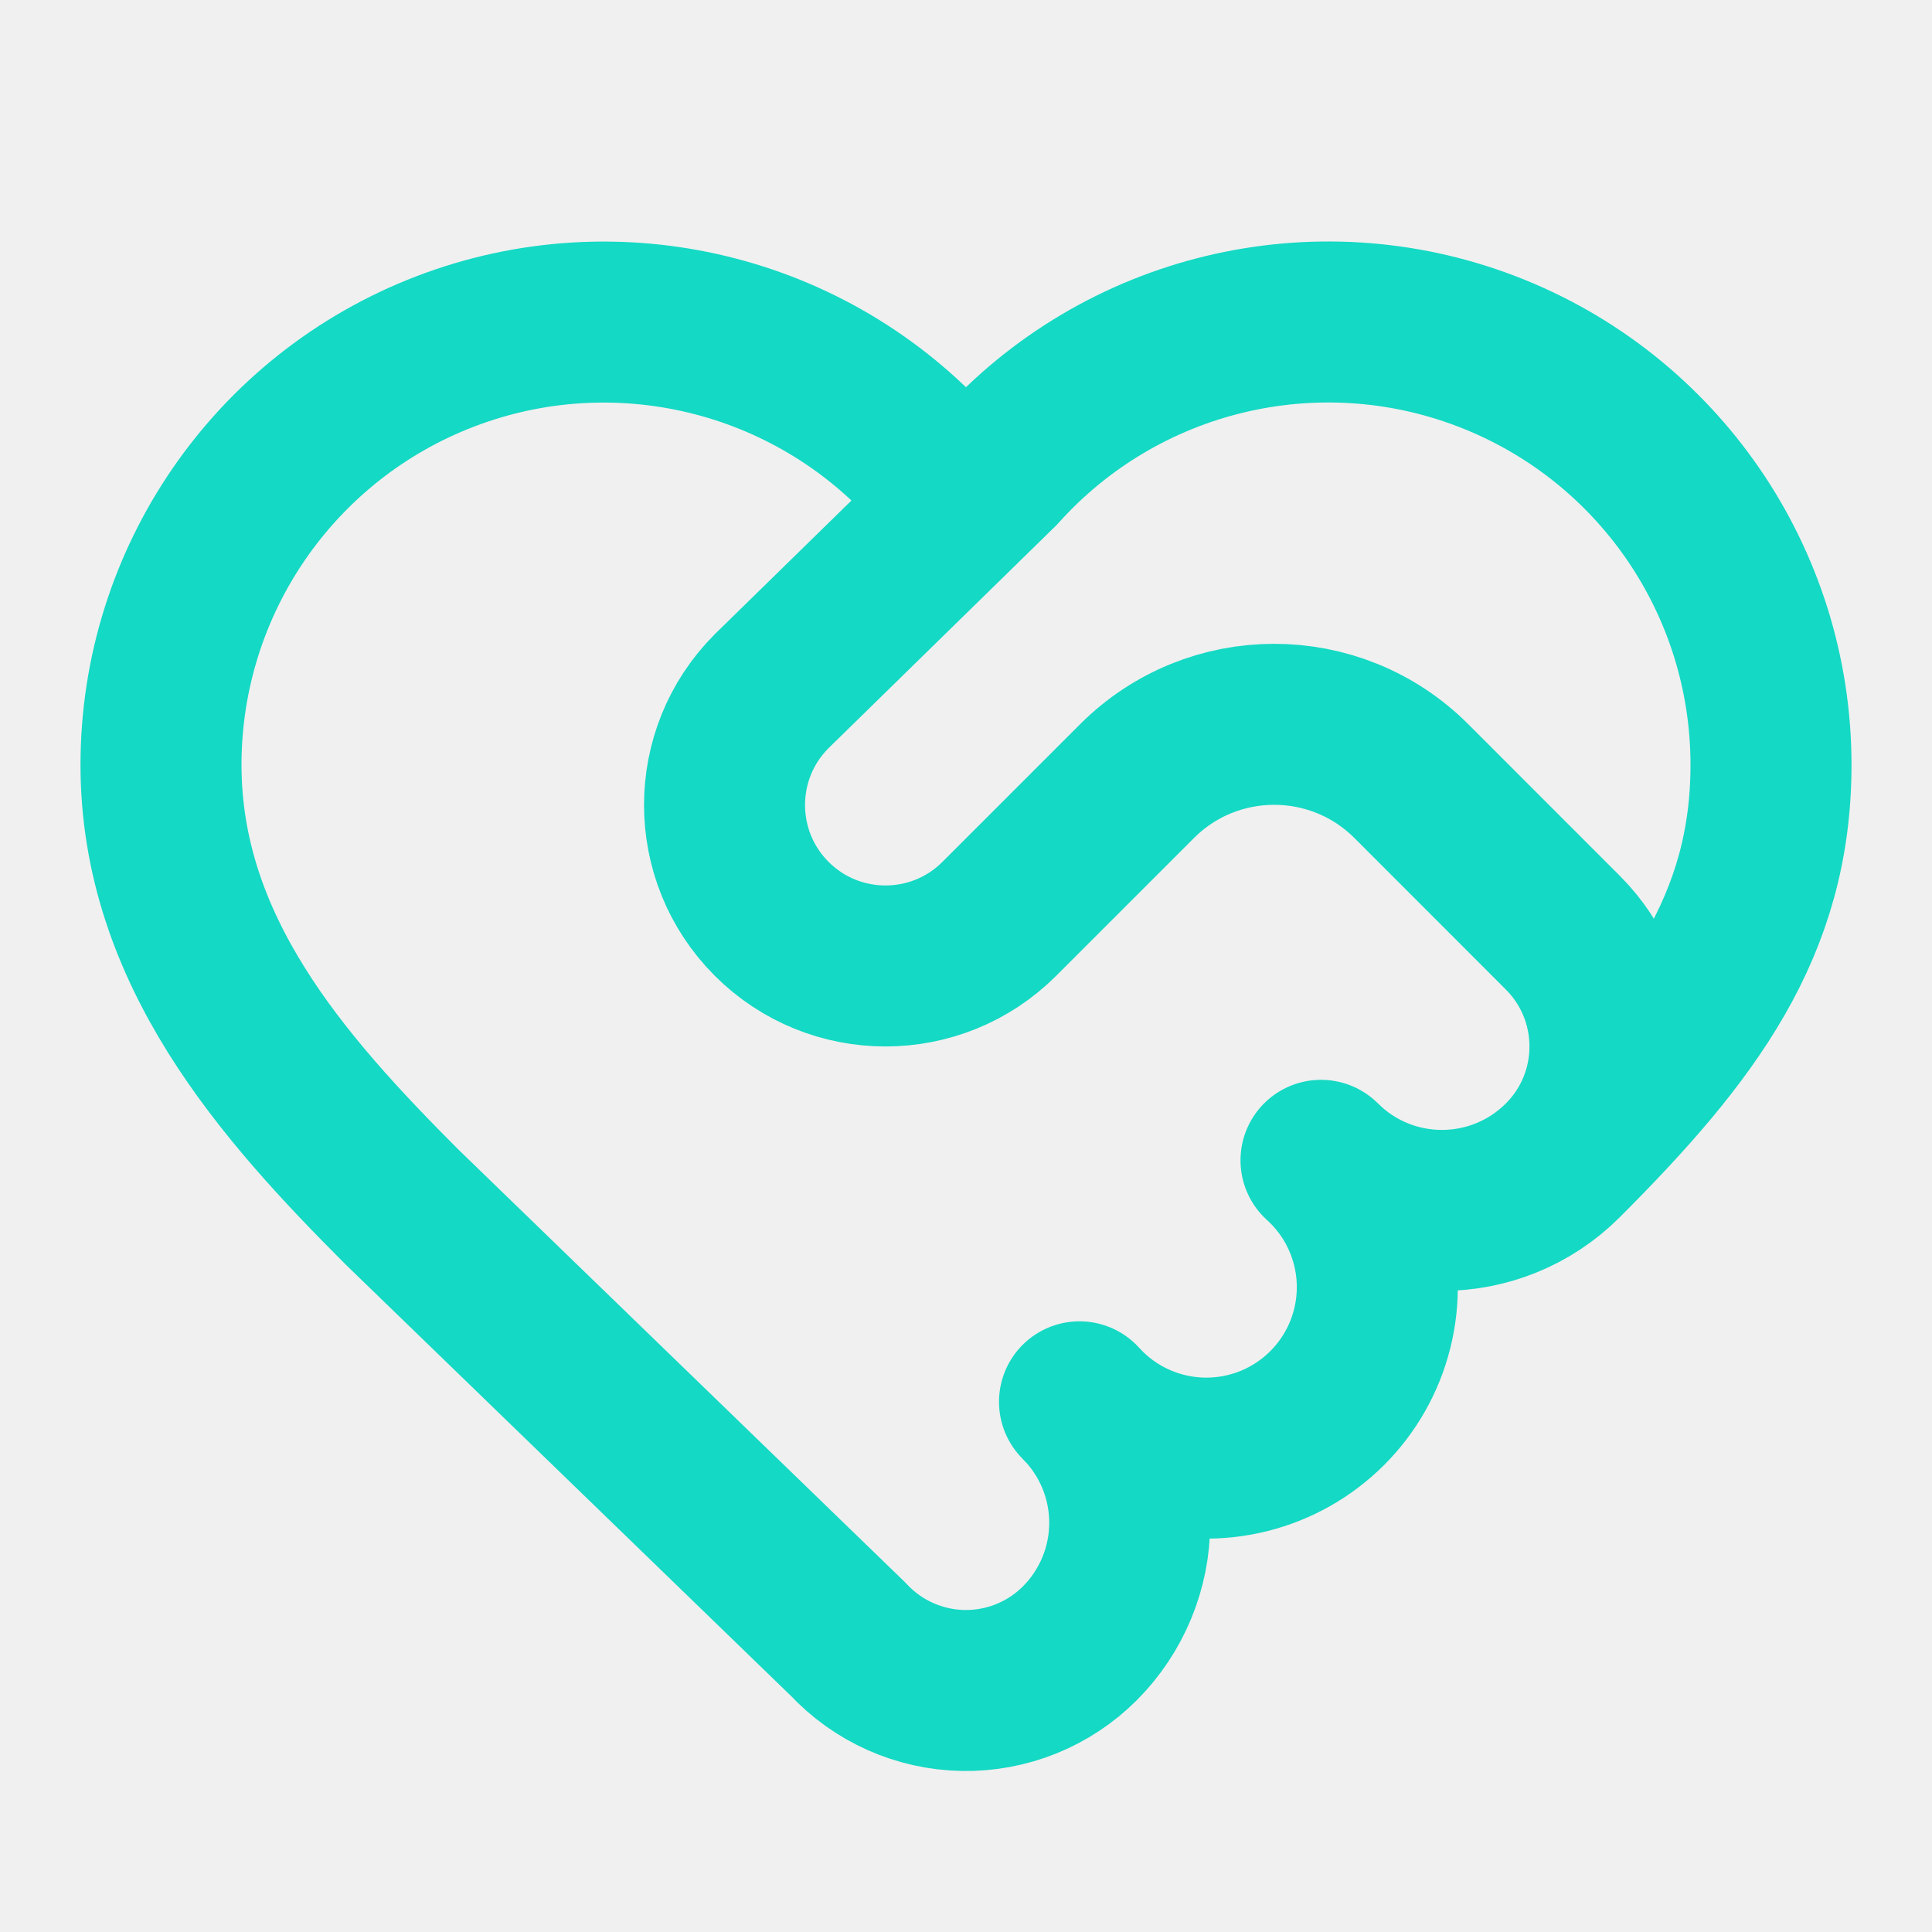
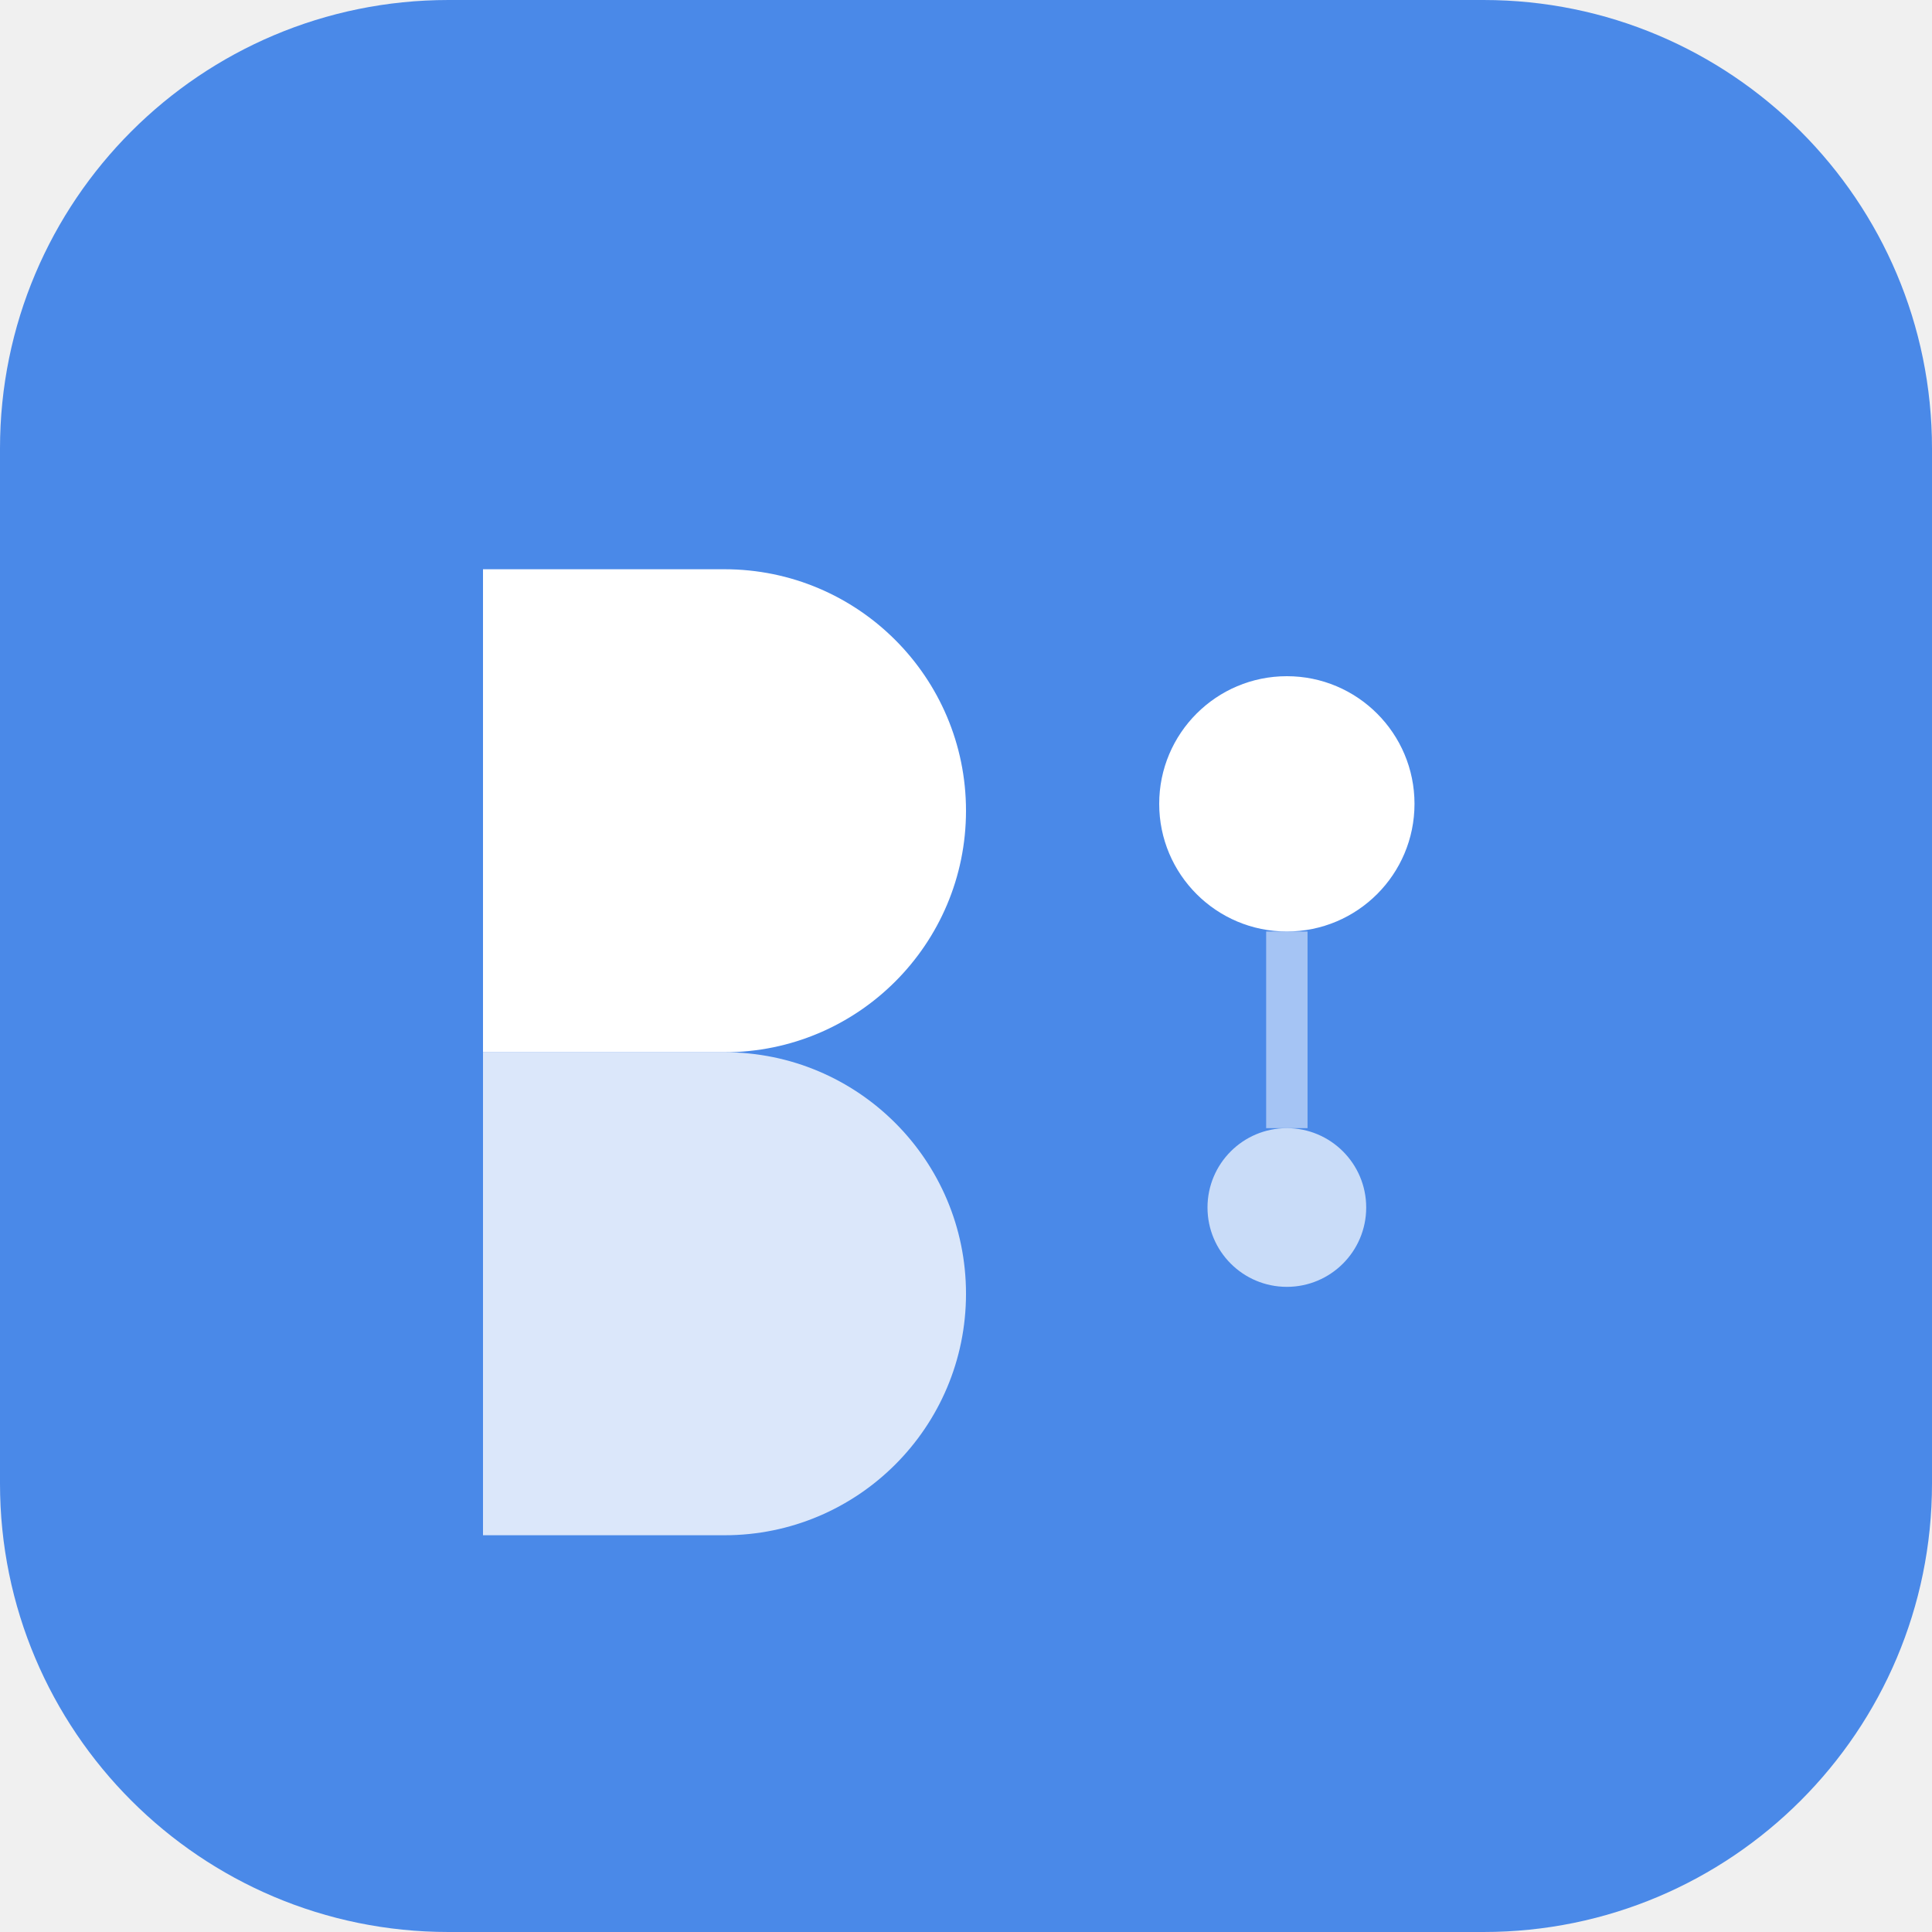
- <svg xmlns="http://www.w3.org/2000/svg" width="116" height="116" viewBox="0 0 24 24" fill="none" stroke="#14d9c4" stroke-width="2" stroke-linecap="round" stroke-linejoin="round" class="lucide lucide-heart-handshake-icon lucide-heart-handshake">
-   <path d="M19.414 14.414C21 12.828 22 11.5 22 9.5a5.5 5.5 0 0 0-9.591-3.676.6.6 0 0 1-.818.001A5.5 5.5 0 0 0 2 9.5c0 2.3 1.5 4 3 5.5l5.535 5.362a2 2 0 0 0 2.879.052 2.12 2.12 0 0 0-.004-3 2.124 2.124 0 1 0 3-3 2.124 2.124 0 0 0 3.004 0 2 2 0 0 0 0-2.828l-1.881-1.882a2.41 2.41 0 0 0-3.409 0l-1.71 1.71a2 2 0 0 1-2.828 0 2 2 0 0 1 0-2.828l2.823-2.762" />
+ <svg xmlns="http://www.w3.org/2000/svg" width="56" height="56" viewBox="0 0 56 56" fill="none">
+   <rect width="56" height="56" rx="13" fill="#4A89E8" />
+   <path d="M14 16.5h7c3.866 0 7 3.134 7 7v0c0 3.866-3.134 7-7 7H14V16.5z" fill="white" />
+   <path d="M14 30.5h7c3.866 0 7 3.134 7 7v0c0 3.866-3.134 7-7 7H14V30.5z" fill="white" opacity="0.8" />
+   <circle cx="37.3" cy="23.3" r="3.7" fill="white" />
+   <circle cx="37.3" cy="35" r="2.3" fill="white" opacity="0.7" />
+   <line x1="37.3" y1="27" x2="37.3" y2="32.7" stroke="white" stroke-width="1.2" opacity="0.5" />
</svg>
